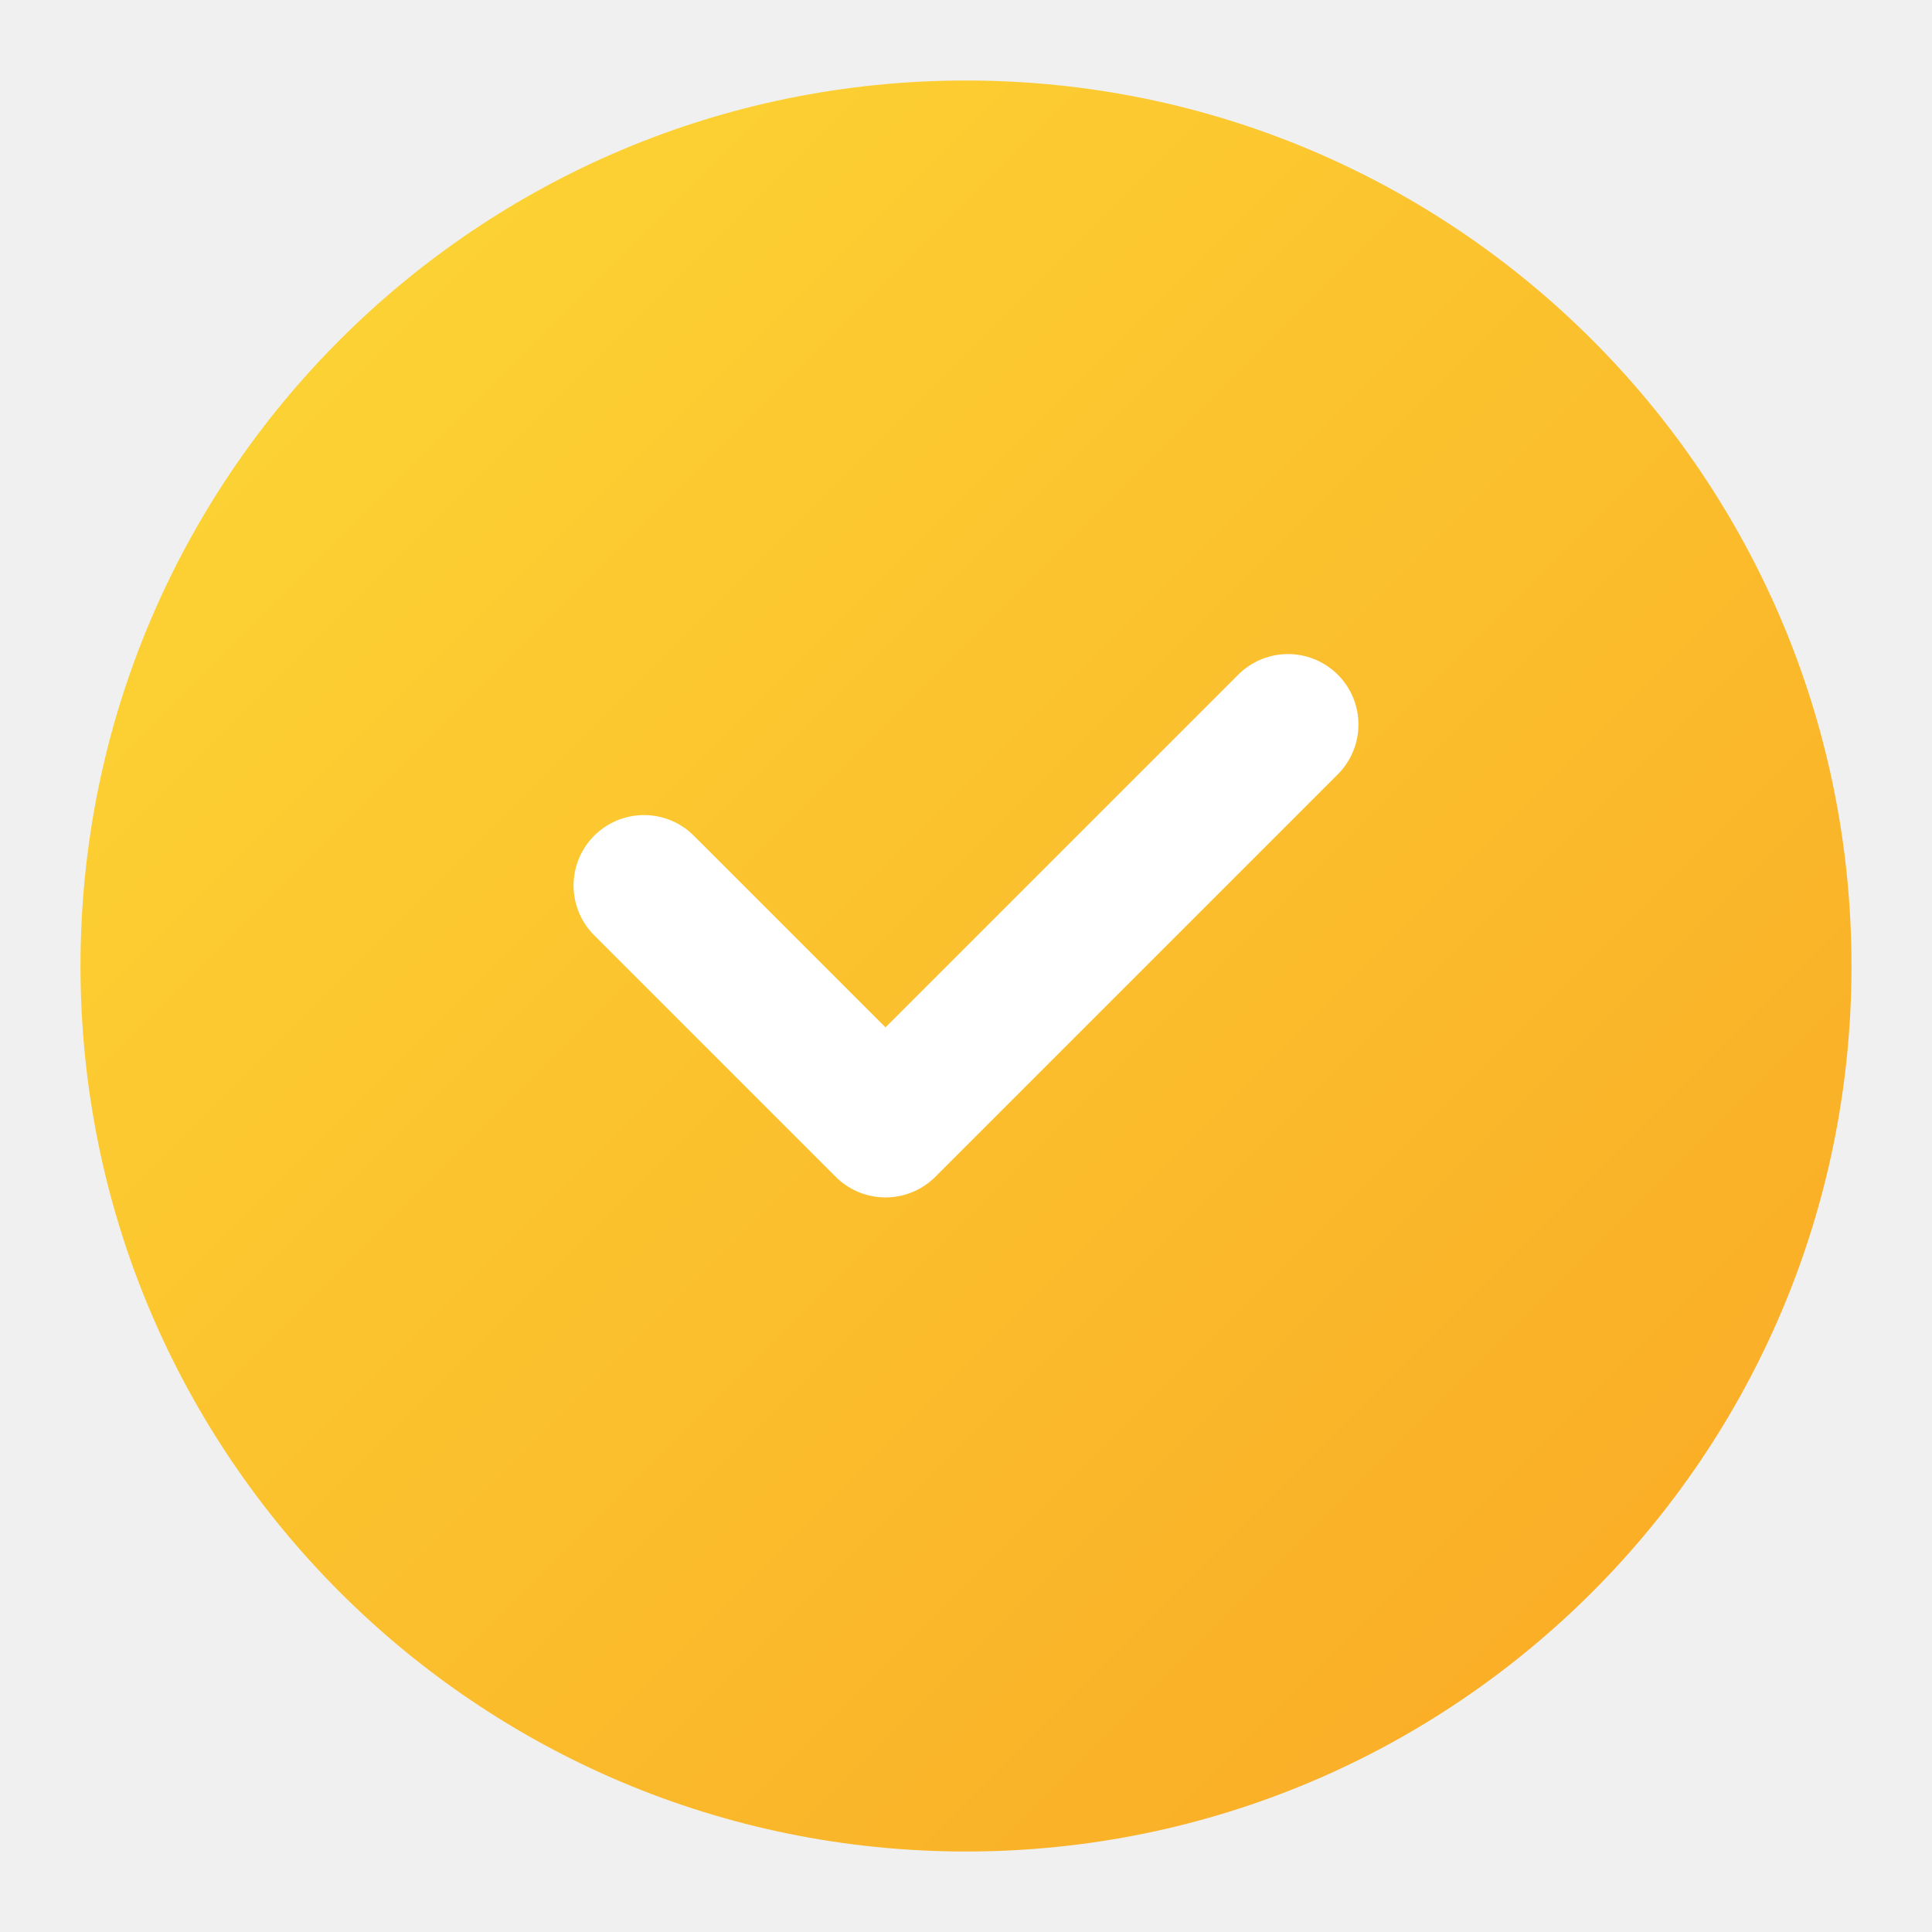
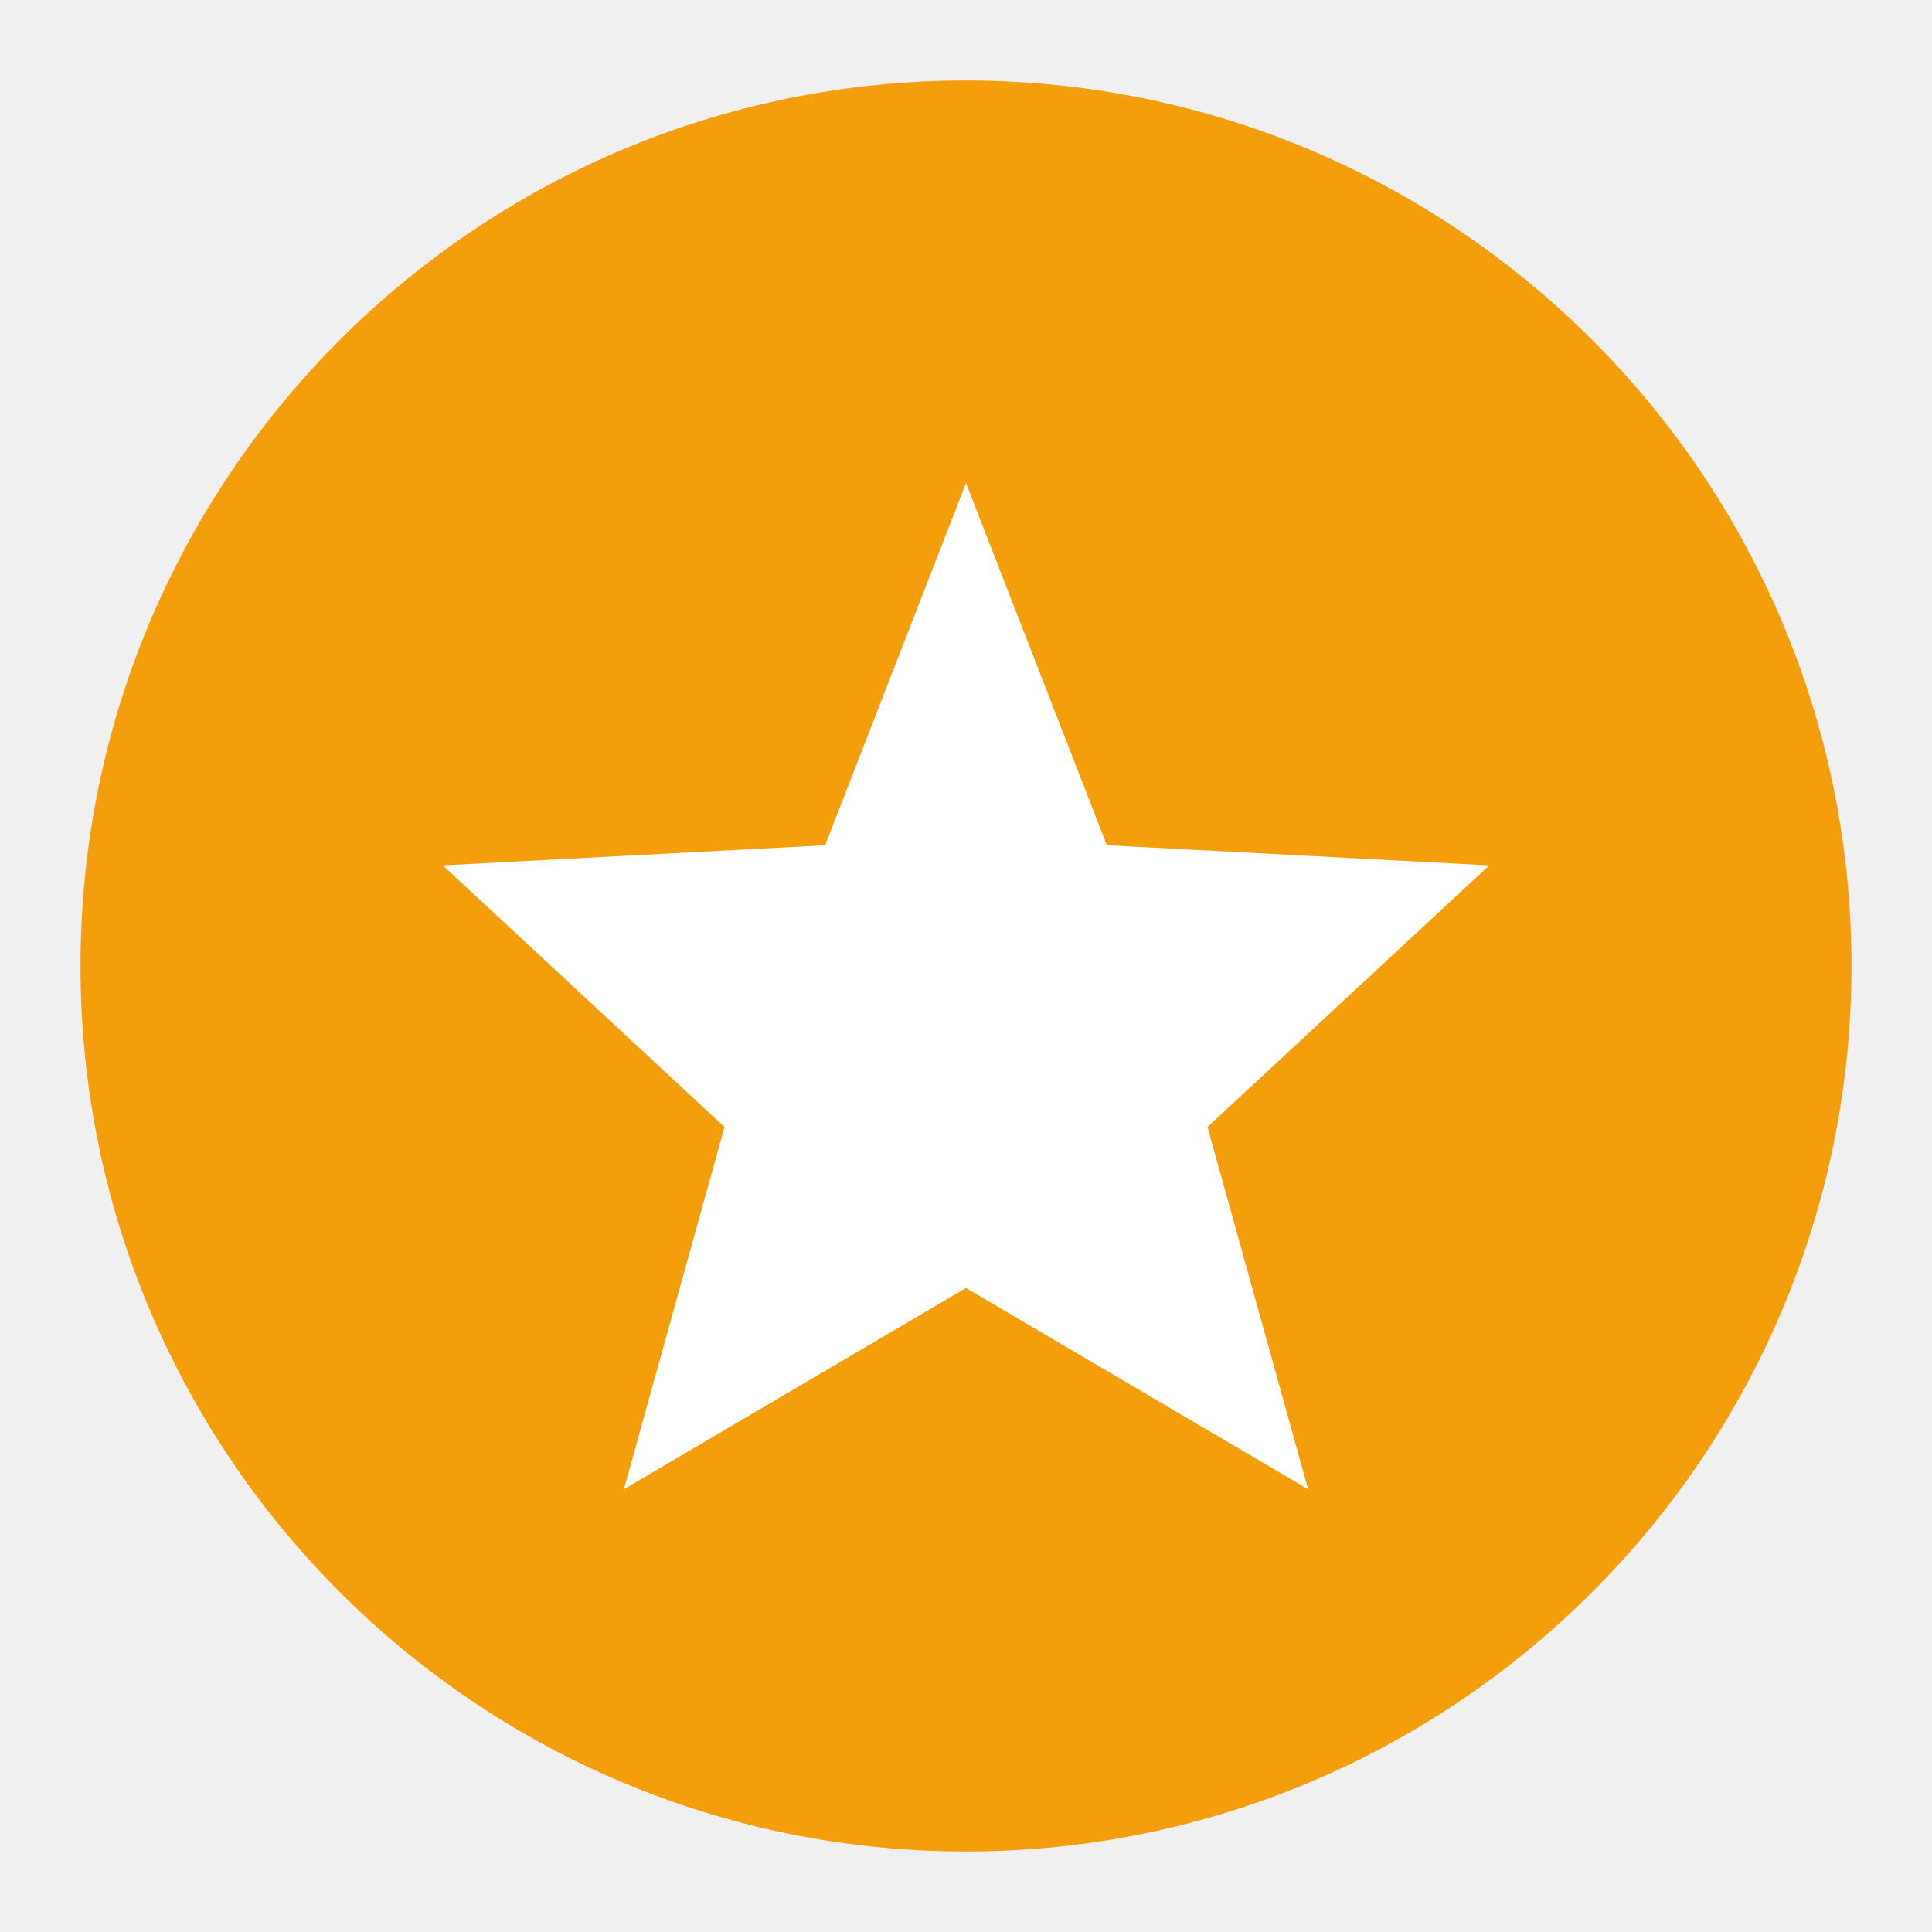
<svg xmlns="http://www.w3.org/2000/svg" viewBox="0 0 48 48" width="48" height="48">
-   <defs>
-     <linearGradient id="qg" x1="0" y1="0" x2="1" y2="1">
-       <stop offset="0%" stop-color="#fdd835" />
-       <stop offset="100%" stop-color="#f9a825" />
-     </linearGradient>
-   </defs>
-   <circle cx="24" cy="24" r="22" fill="url(#qg)" />
-   <path d="M16 22 L22 28 L32 18" fill="none" stroke="white" stroke-width="3.5" stroke-linecap="round" stroke-linejoin="round" />
+   <circle cx="24" cy="24" r="22" fill="#f59e0b" />
+   <path d="M24 12 L27.5 21 L37 21.5 L30 28 L32.5 37 L24 32 L15.5 37 L18 28 L11 21.5 L20.5 21 Z" fill="white" />
</svg>
